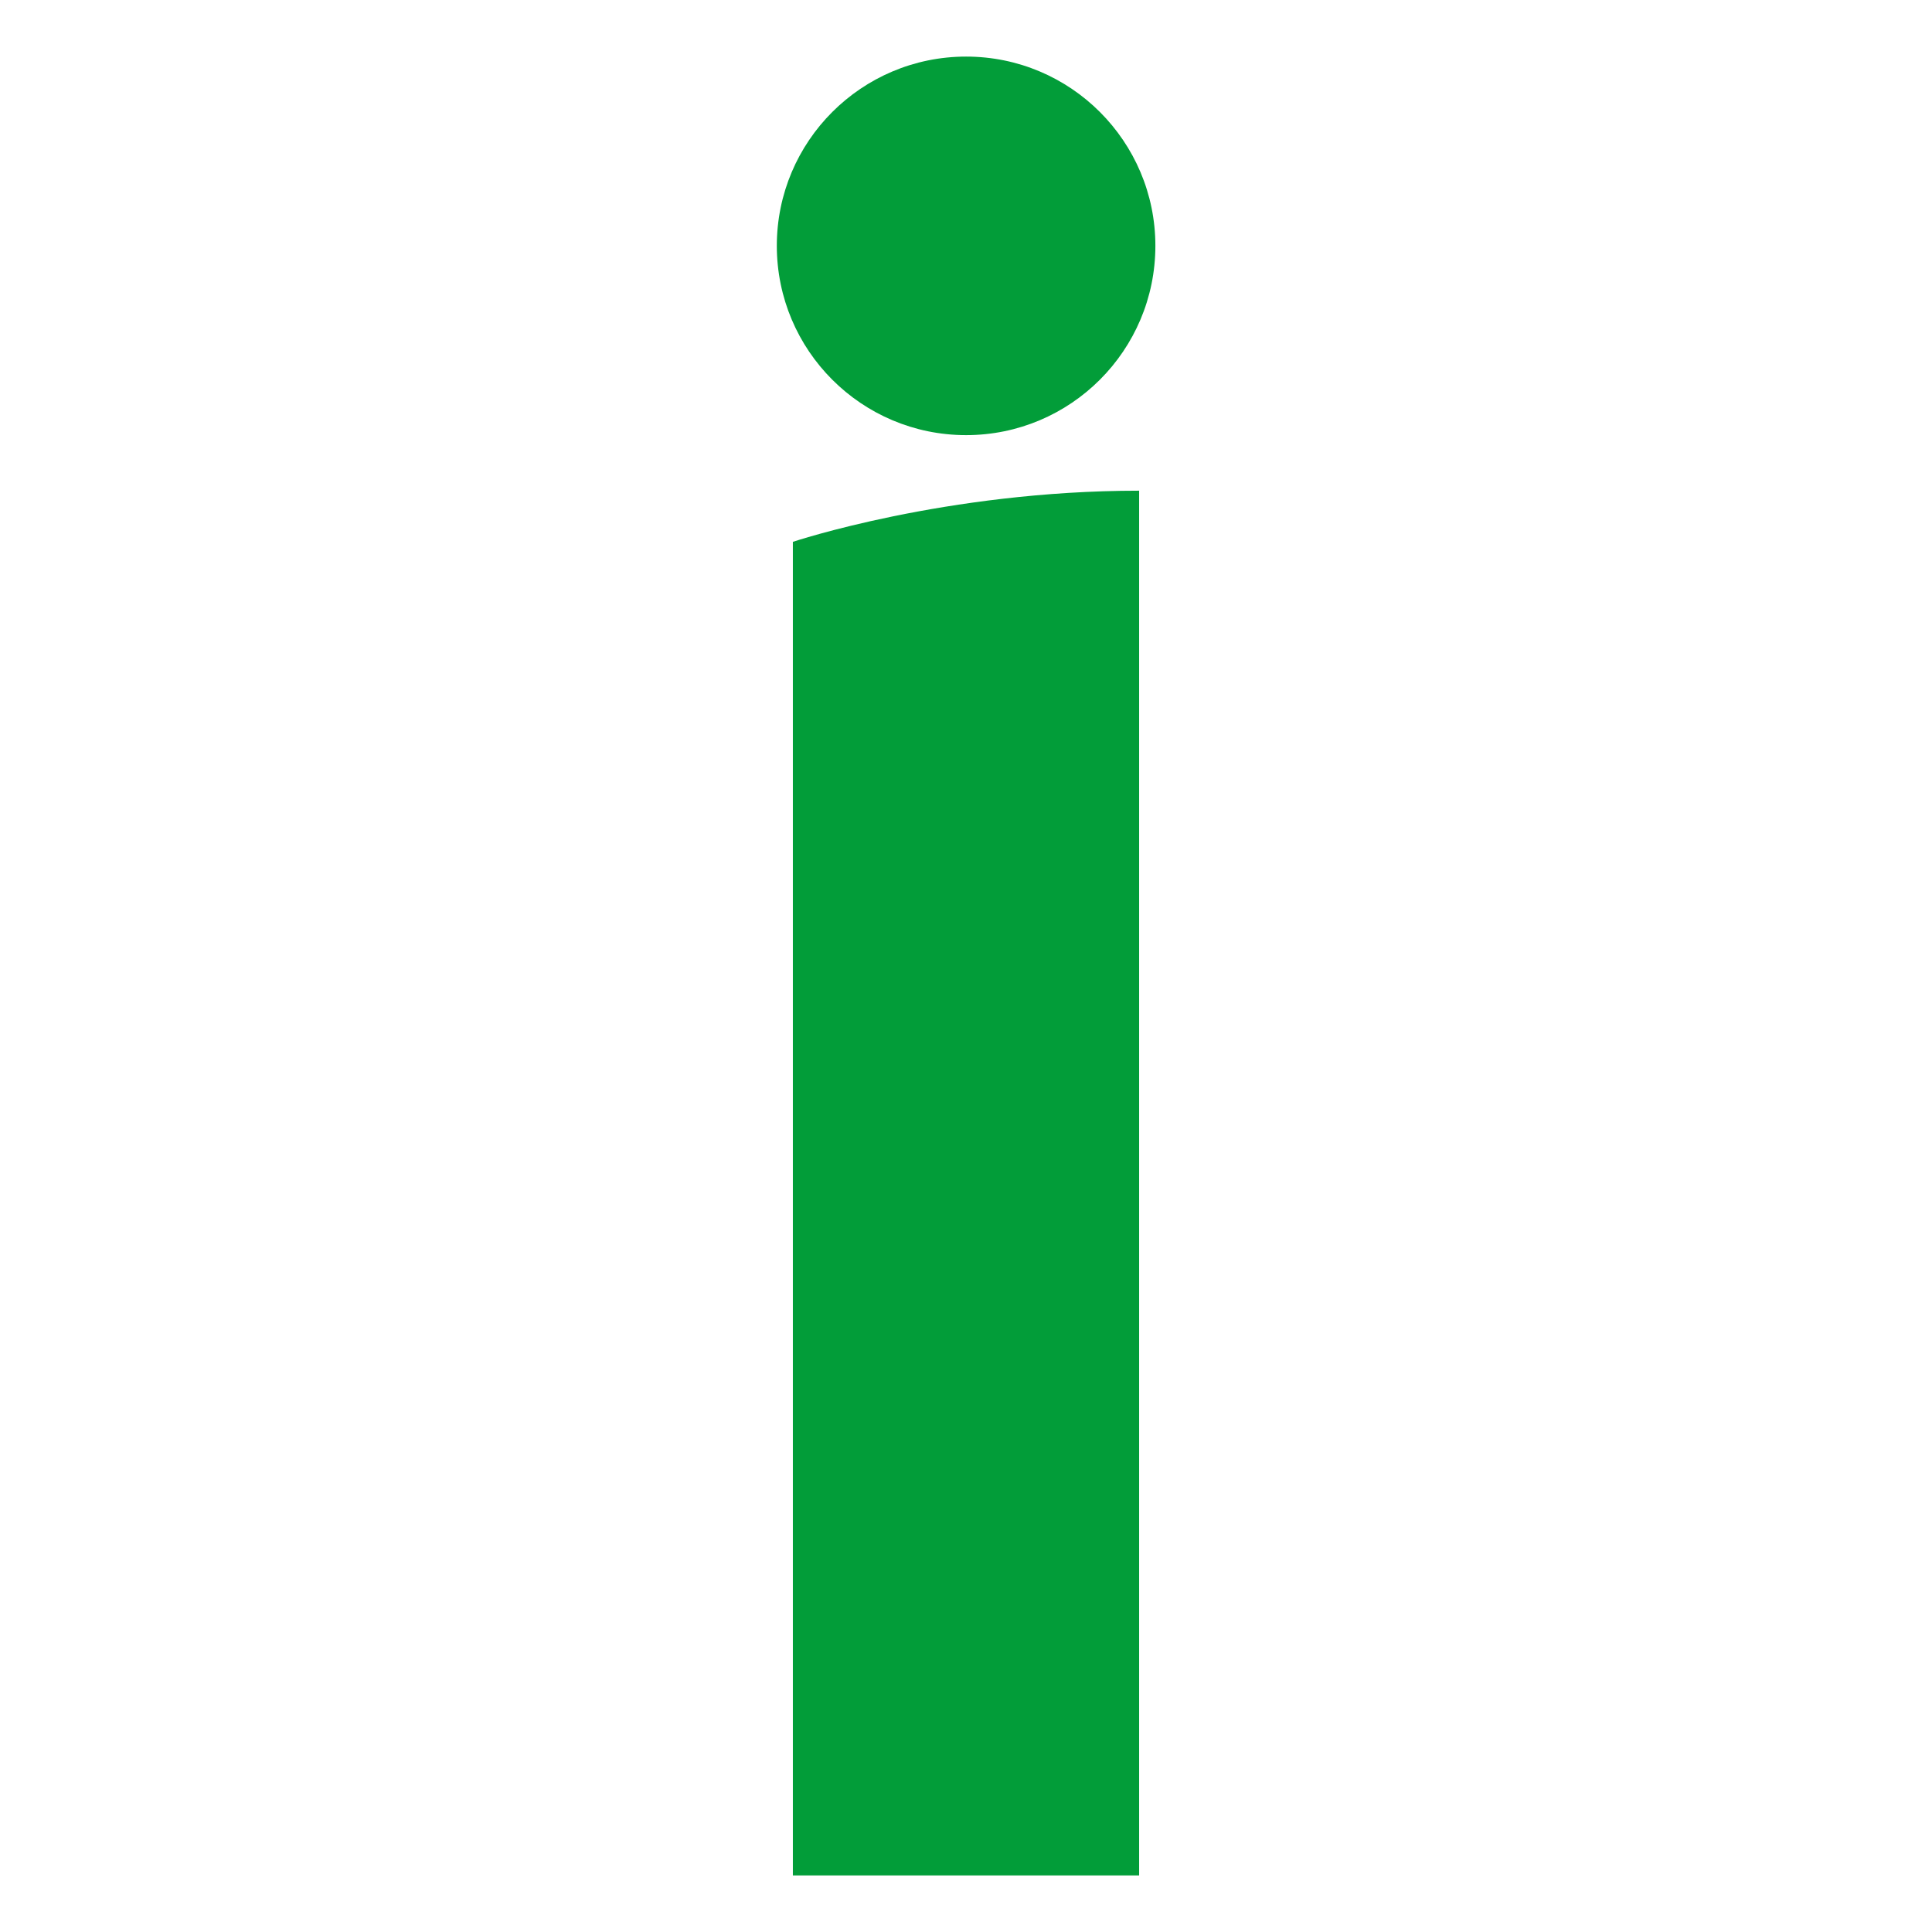
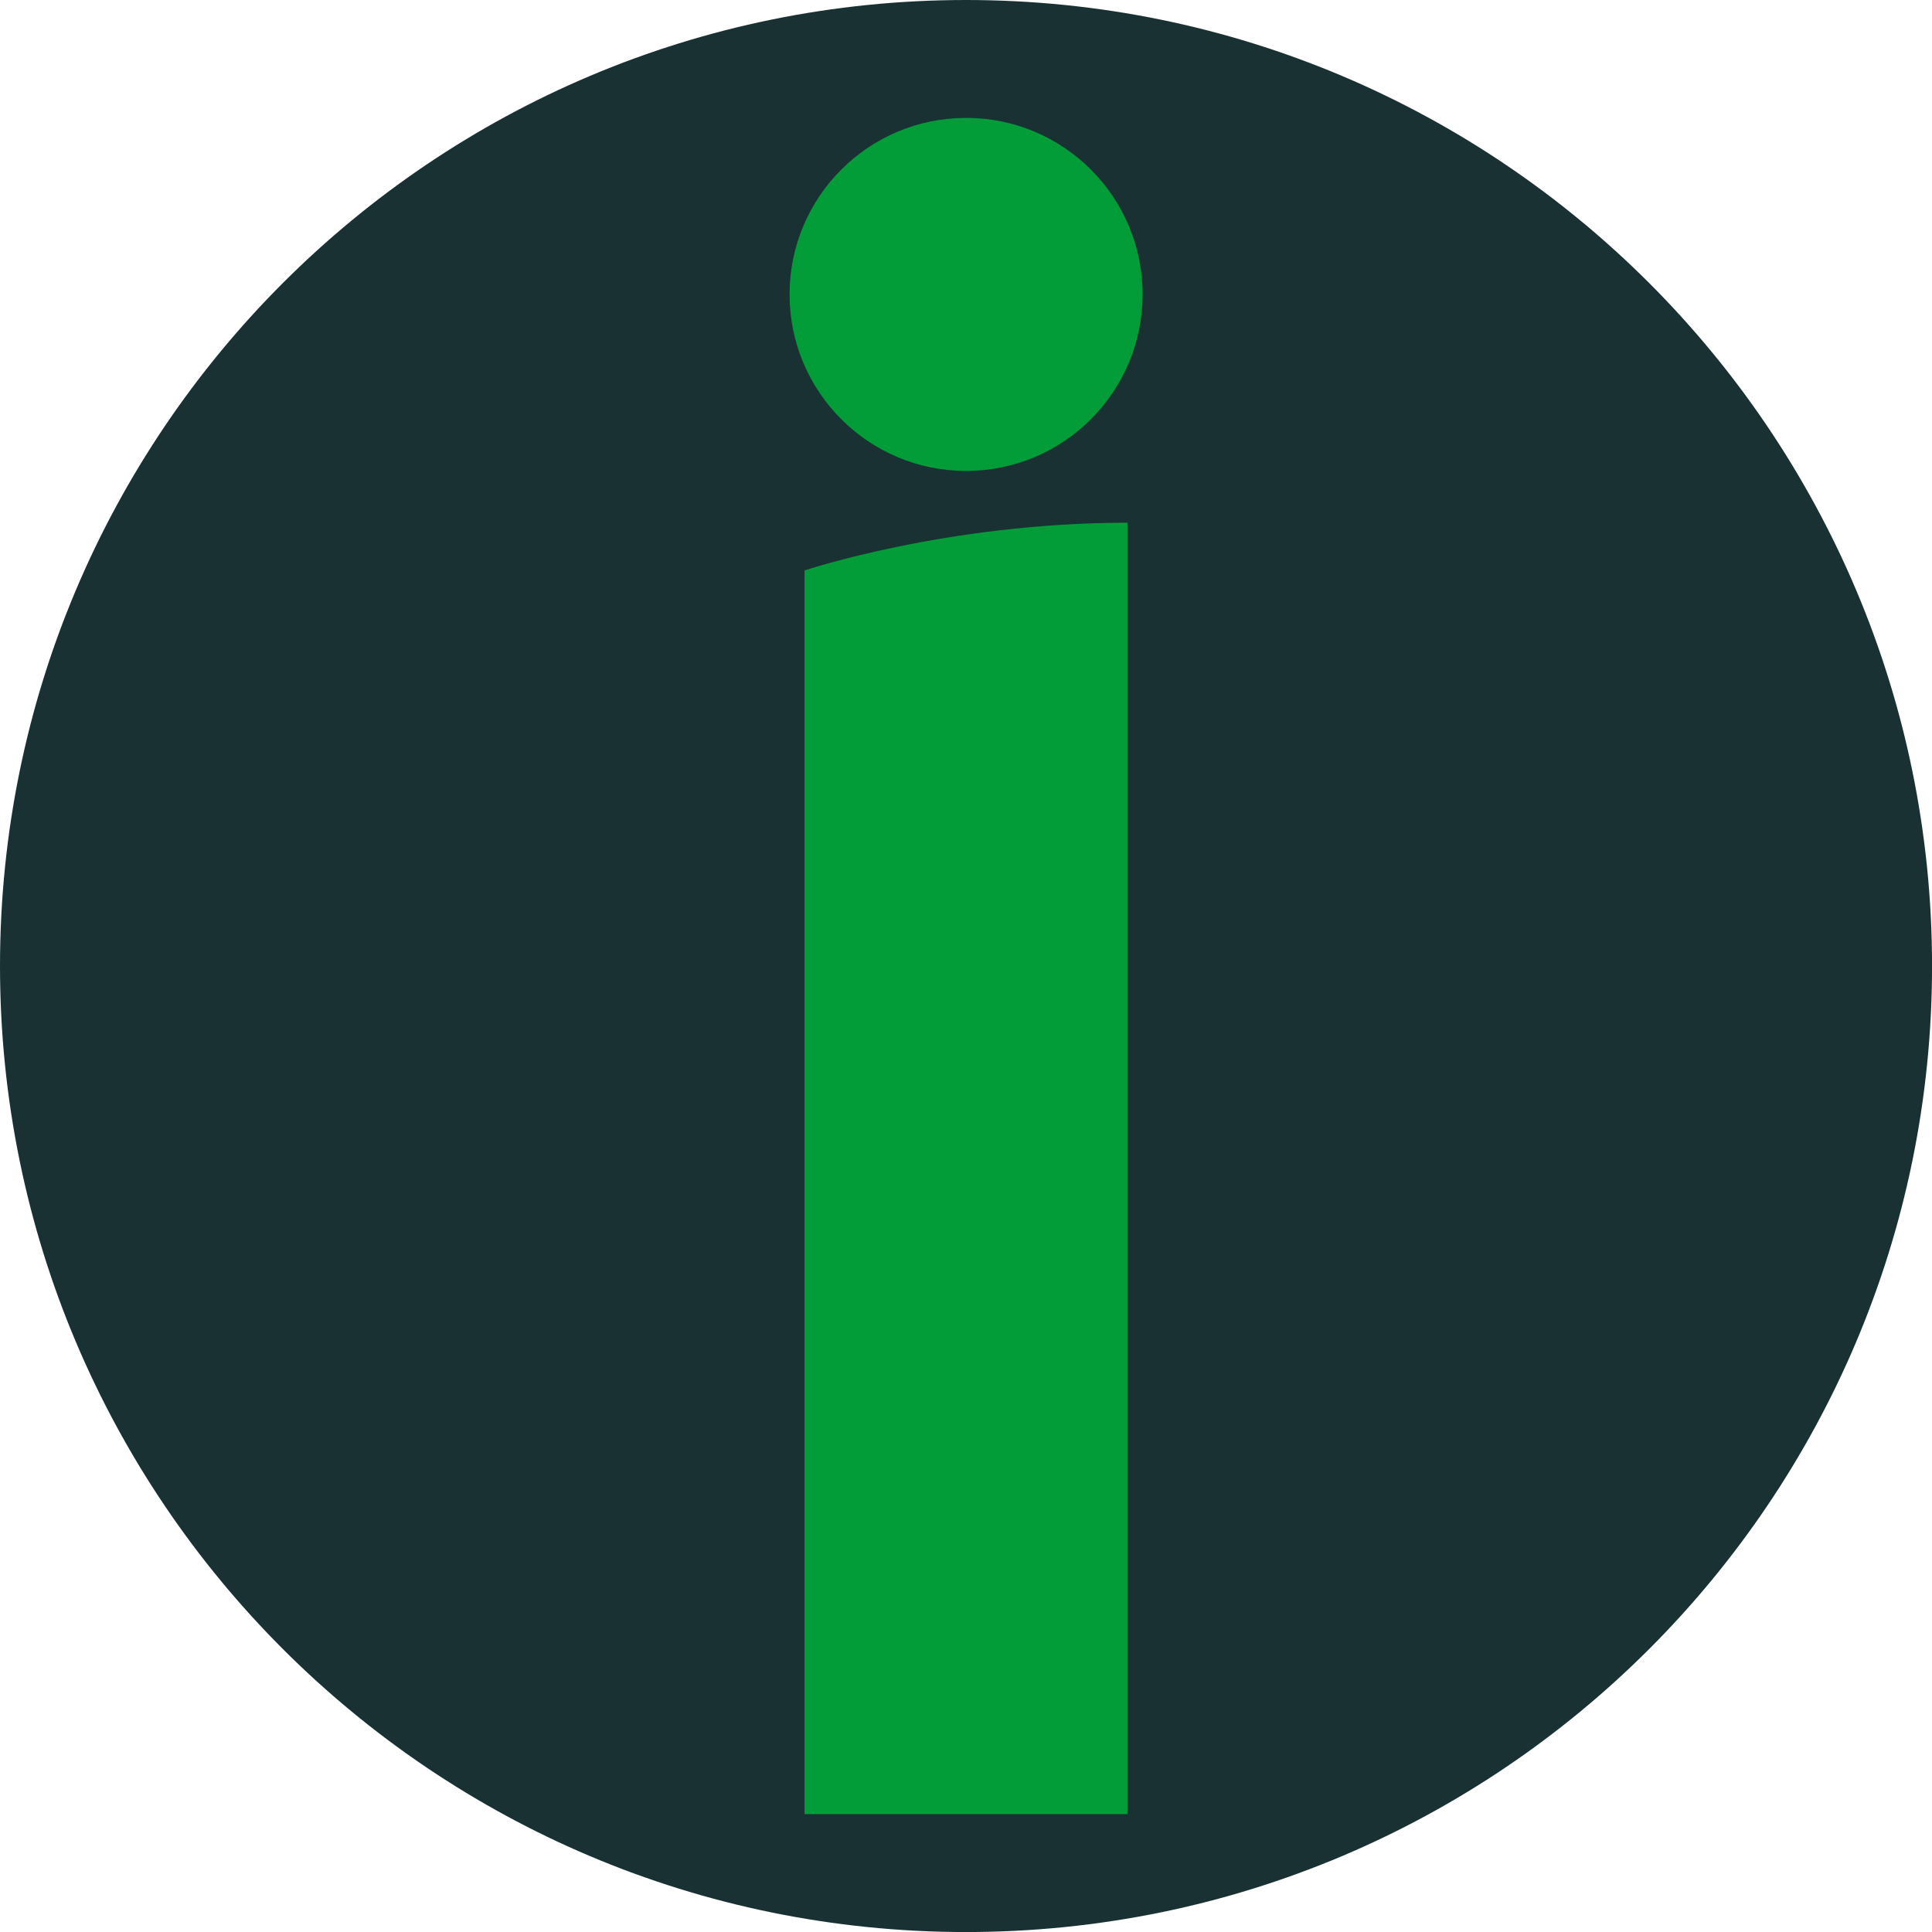
- <svg xmlns="http://www.w3.org/2000/svg" width="45mm" height="45mm" viewBox="0 0 45 45" version="1.1" id="svg1">
+ <svg xmlns="http://www.w3.org/2000/svg" width="48.253mm" height="48.253mm" viewBox="0 0 48.253 48.253" version="1.1" id="svg1">
  <defs id="defs1">
    <clipPath clipPathUnits="userSpaceOnUse" id="clipPath17990">
      <path d="M 0,6519.685 H 3685.039 V 0 H 0 Z" transform="translate(-1639.17,-4754.47)" id="path17990-6" />
    </clipPath>
    <clipPath clipPathUnits="userSpaceOnUse" id="clipPath17994">
      <path d="M 0,6519.685 H 3685.039 V 0 H 0 Z" transform="translate(-1630.333,-4661.698)" id="path17994-0" />
    </clipPath>
+     <clipPath clipPathUnits="userSpaceOnUse" id="clipPath17990-6">
+       <path d="M 0,6519.685 H 3685.039 V 0 H 0 Z" transform="translate(-1639.17,-4754.47)" id="path17990-6-8" />
+     </clipPath>
+     <clipPath clipPathUnits="userSpaceOnUse" id="clipPath17994-5">
+       <path d="M 0,6519.685 H 3685.039 V 0 H 0 Z" transform="translate(-1630.333,-4661.698)" id="path17994-0-7" />
+     </clipPath>
  </defs>
-   <g id="layer1" transform="translate(-202.8335,-110.953)">
-     <g id="g1" transform="translate(0,0.08780608)">
-       <path id="path17989-4" d="m 0,0 c -5.333,0 -9.655,-4.324 -9.655,-9.651 0,-5.333 4.322,-9.657 9.655,-9.657 5.331,0 9.654,4.324 9.654,9.657 C 9.654,-4.324 5.331,0 0,0" style="fill:#029d39;fill-opacity:1;fill-rule:nonzero;stroke:none" transform="matrix(0.4566444,0,0,-0.4566444,225.336,112.1833)" clip-path="url(#clipPath17990)" />
-       <path id="path17993-2" d="M 0,0 H 17.662 V 70.63 C 7.787,70.63 0,68.021 0,68.021 Z" style="fill:#029d39;fill-opacity:1;fill-rule:nonzero;stroke:none" transform="matrix(0.4566444,0,0,-0.4566444,221.3008,154.5471)" clip-path="url(#clipPath17994)" />
-     </g>
+   <circle style="fill:#1a3134;fill-opacity:1;stroke:#1a3134;stroke-width:1.5;stroke-opacity:1" id="path1" cx="24.127" cy="24.127" r="23.377" />
+   <g id="g2" transform="translate(-201.2068,-109.2386)">
+     <path id="path17989-4" d="m 0,0 c -5.333,0 -9.655,-4.324 -9.655,-9.651 0,-5.333 4.322,-9.657 9.655,-9.657 5.331,0 9.654,4.324 9.654,9.657 C 9.654,-4.324 5.331,0 0,0" style="fill:#029d39;fill-opacity:1;fill-rule:nonzero;stroke:none" transform="matrix(0.4566444,0,0,-0.4566444,225.336,112.1833)" clip-path="url(#clipPath17990-6)" />
+     <path id="path17993-2" d="M 0,0 H 17.662 V 70.63 C 7.787,70.63 0,68.021 0,68.021 Z" style="fill:#029d39;fill-opacity:1;fill-rule:nonzero;stroke:none" transform="matrix(0.4566444,0,0,-0.4566444,221.3008,154.5471)" clip-path="url(#clipPath17994-5)" />
  </g>
</svg>
